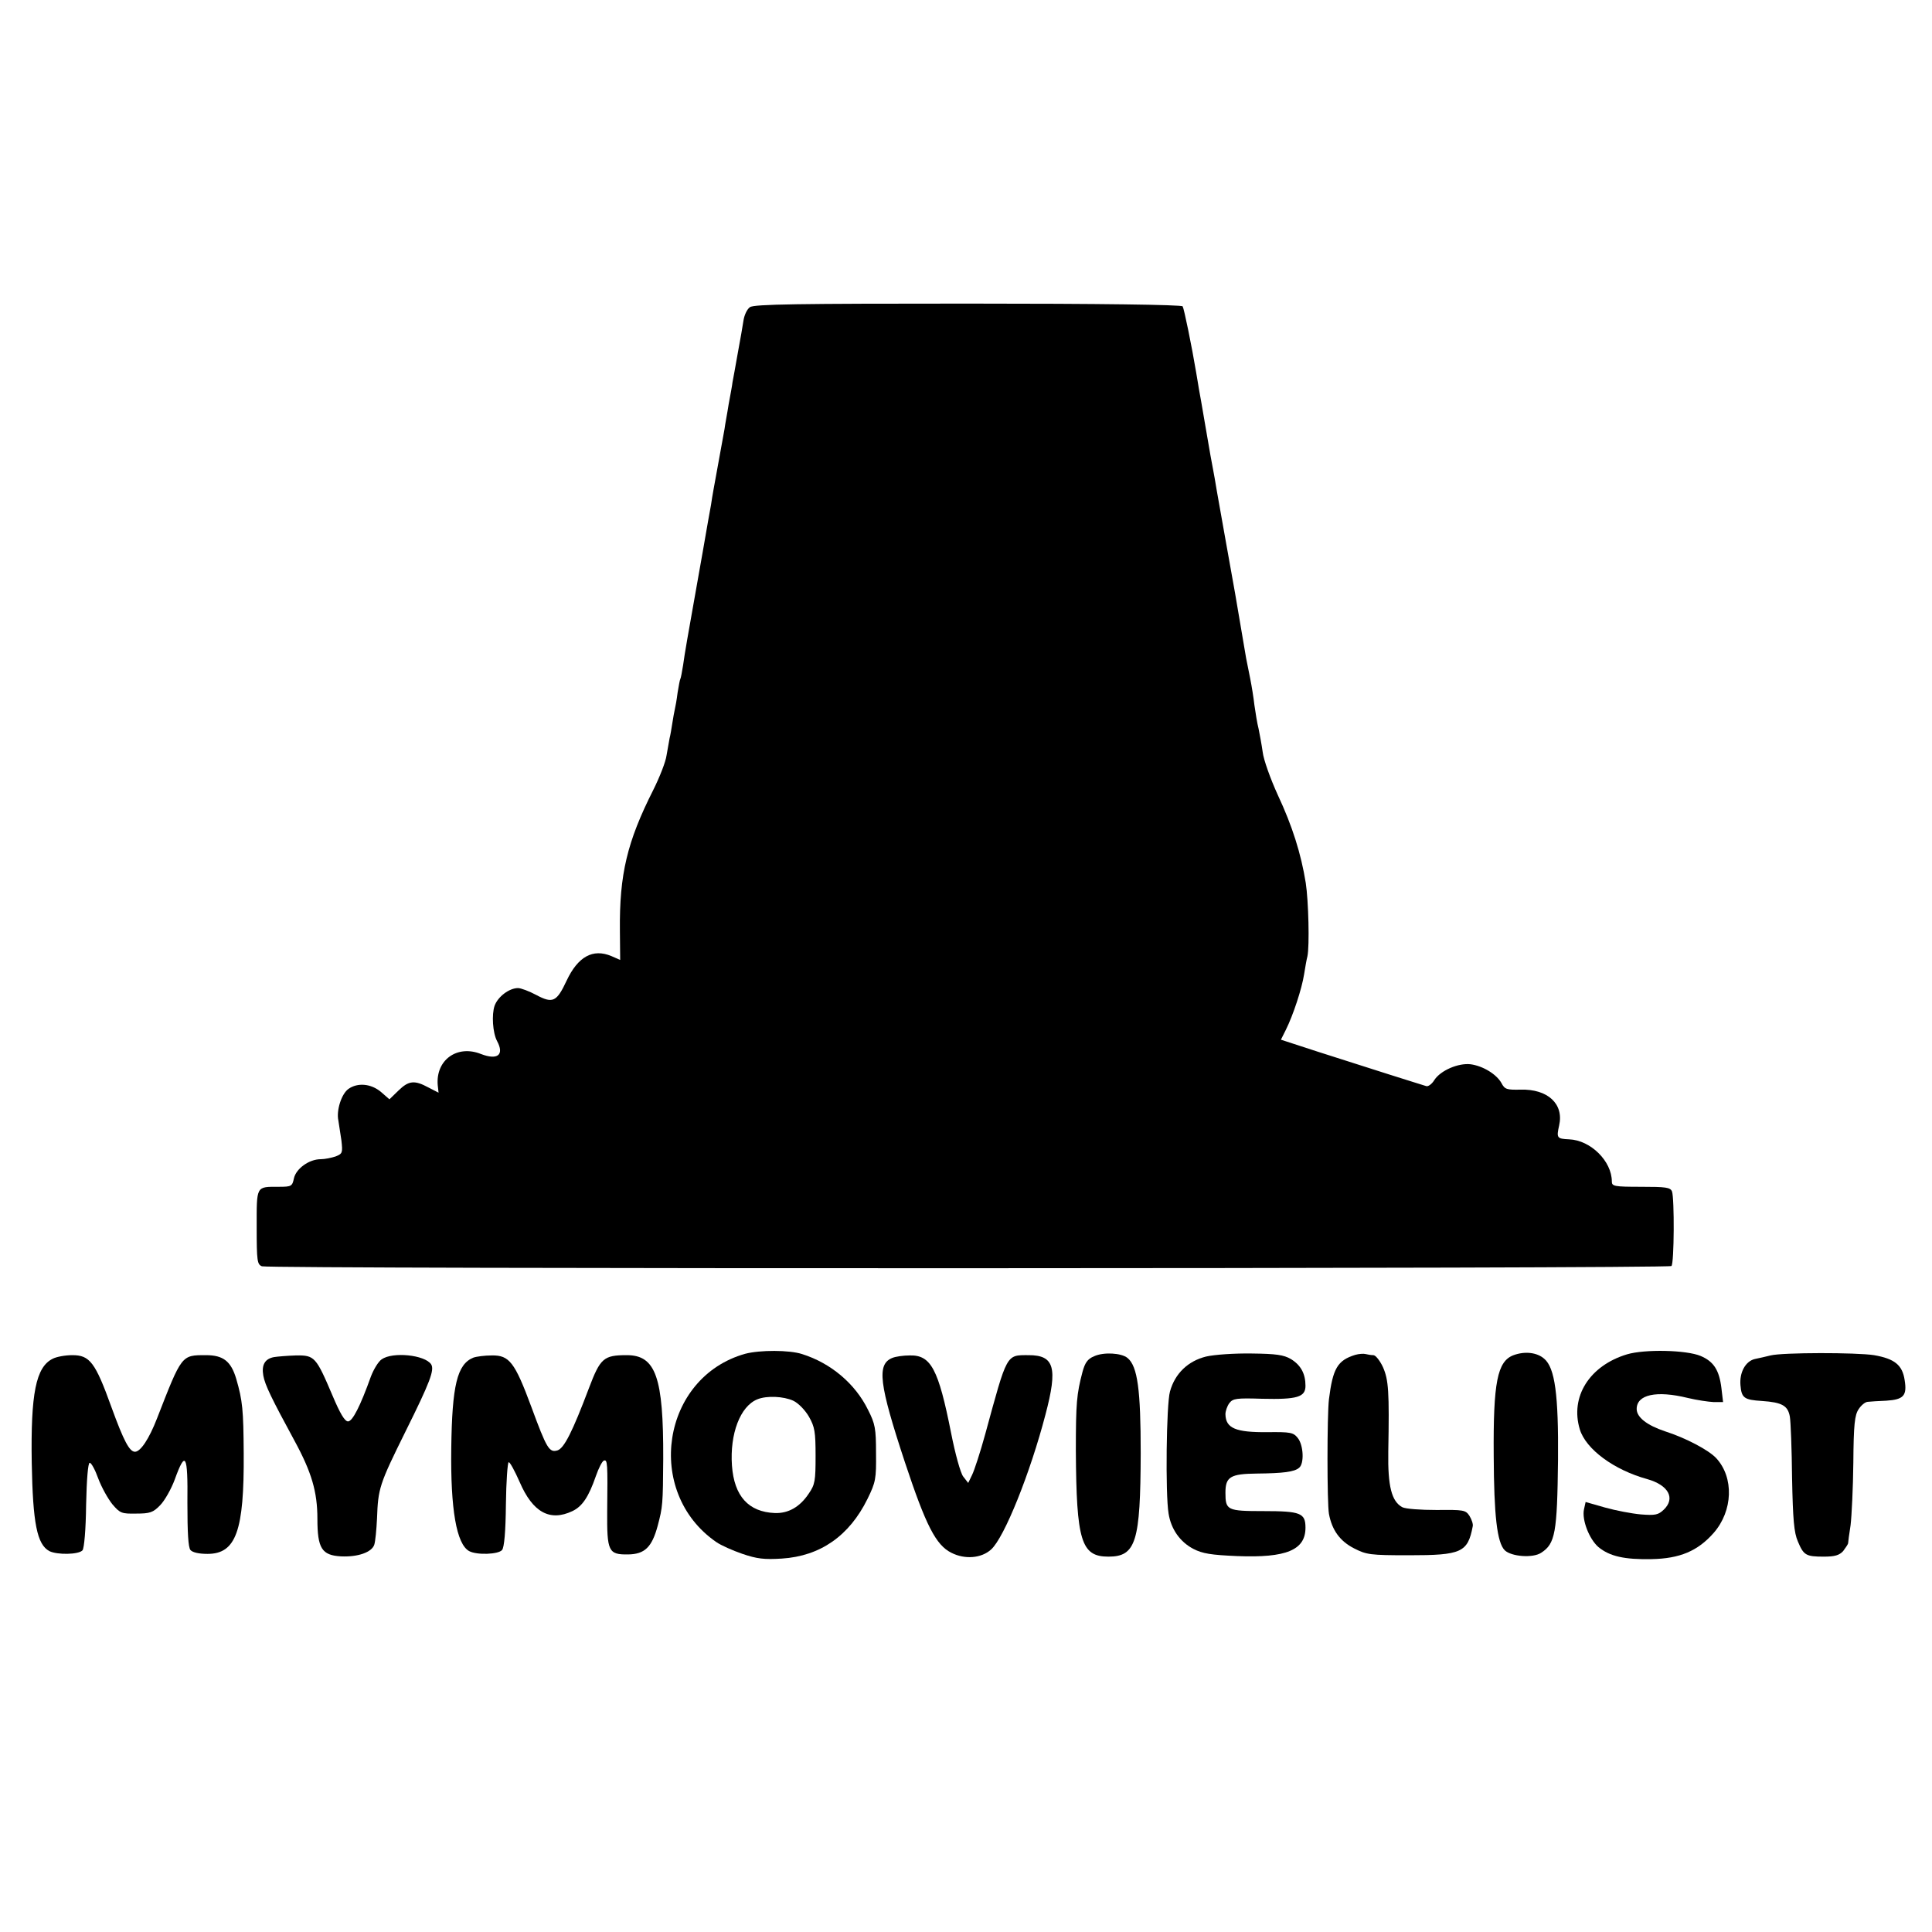
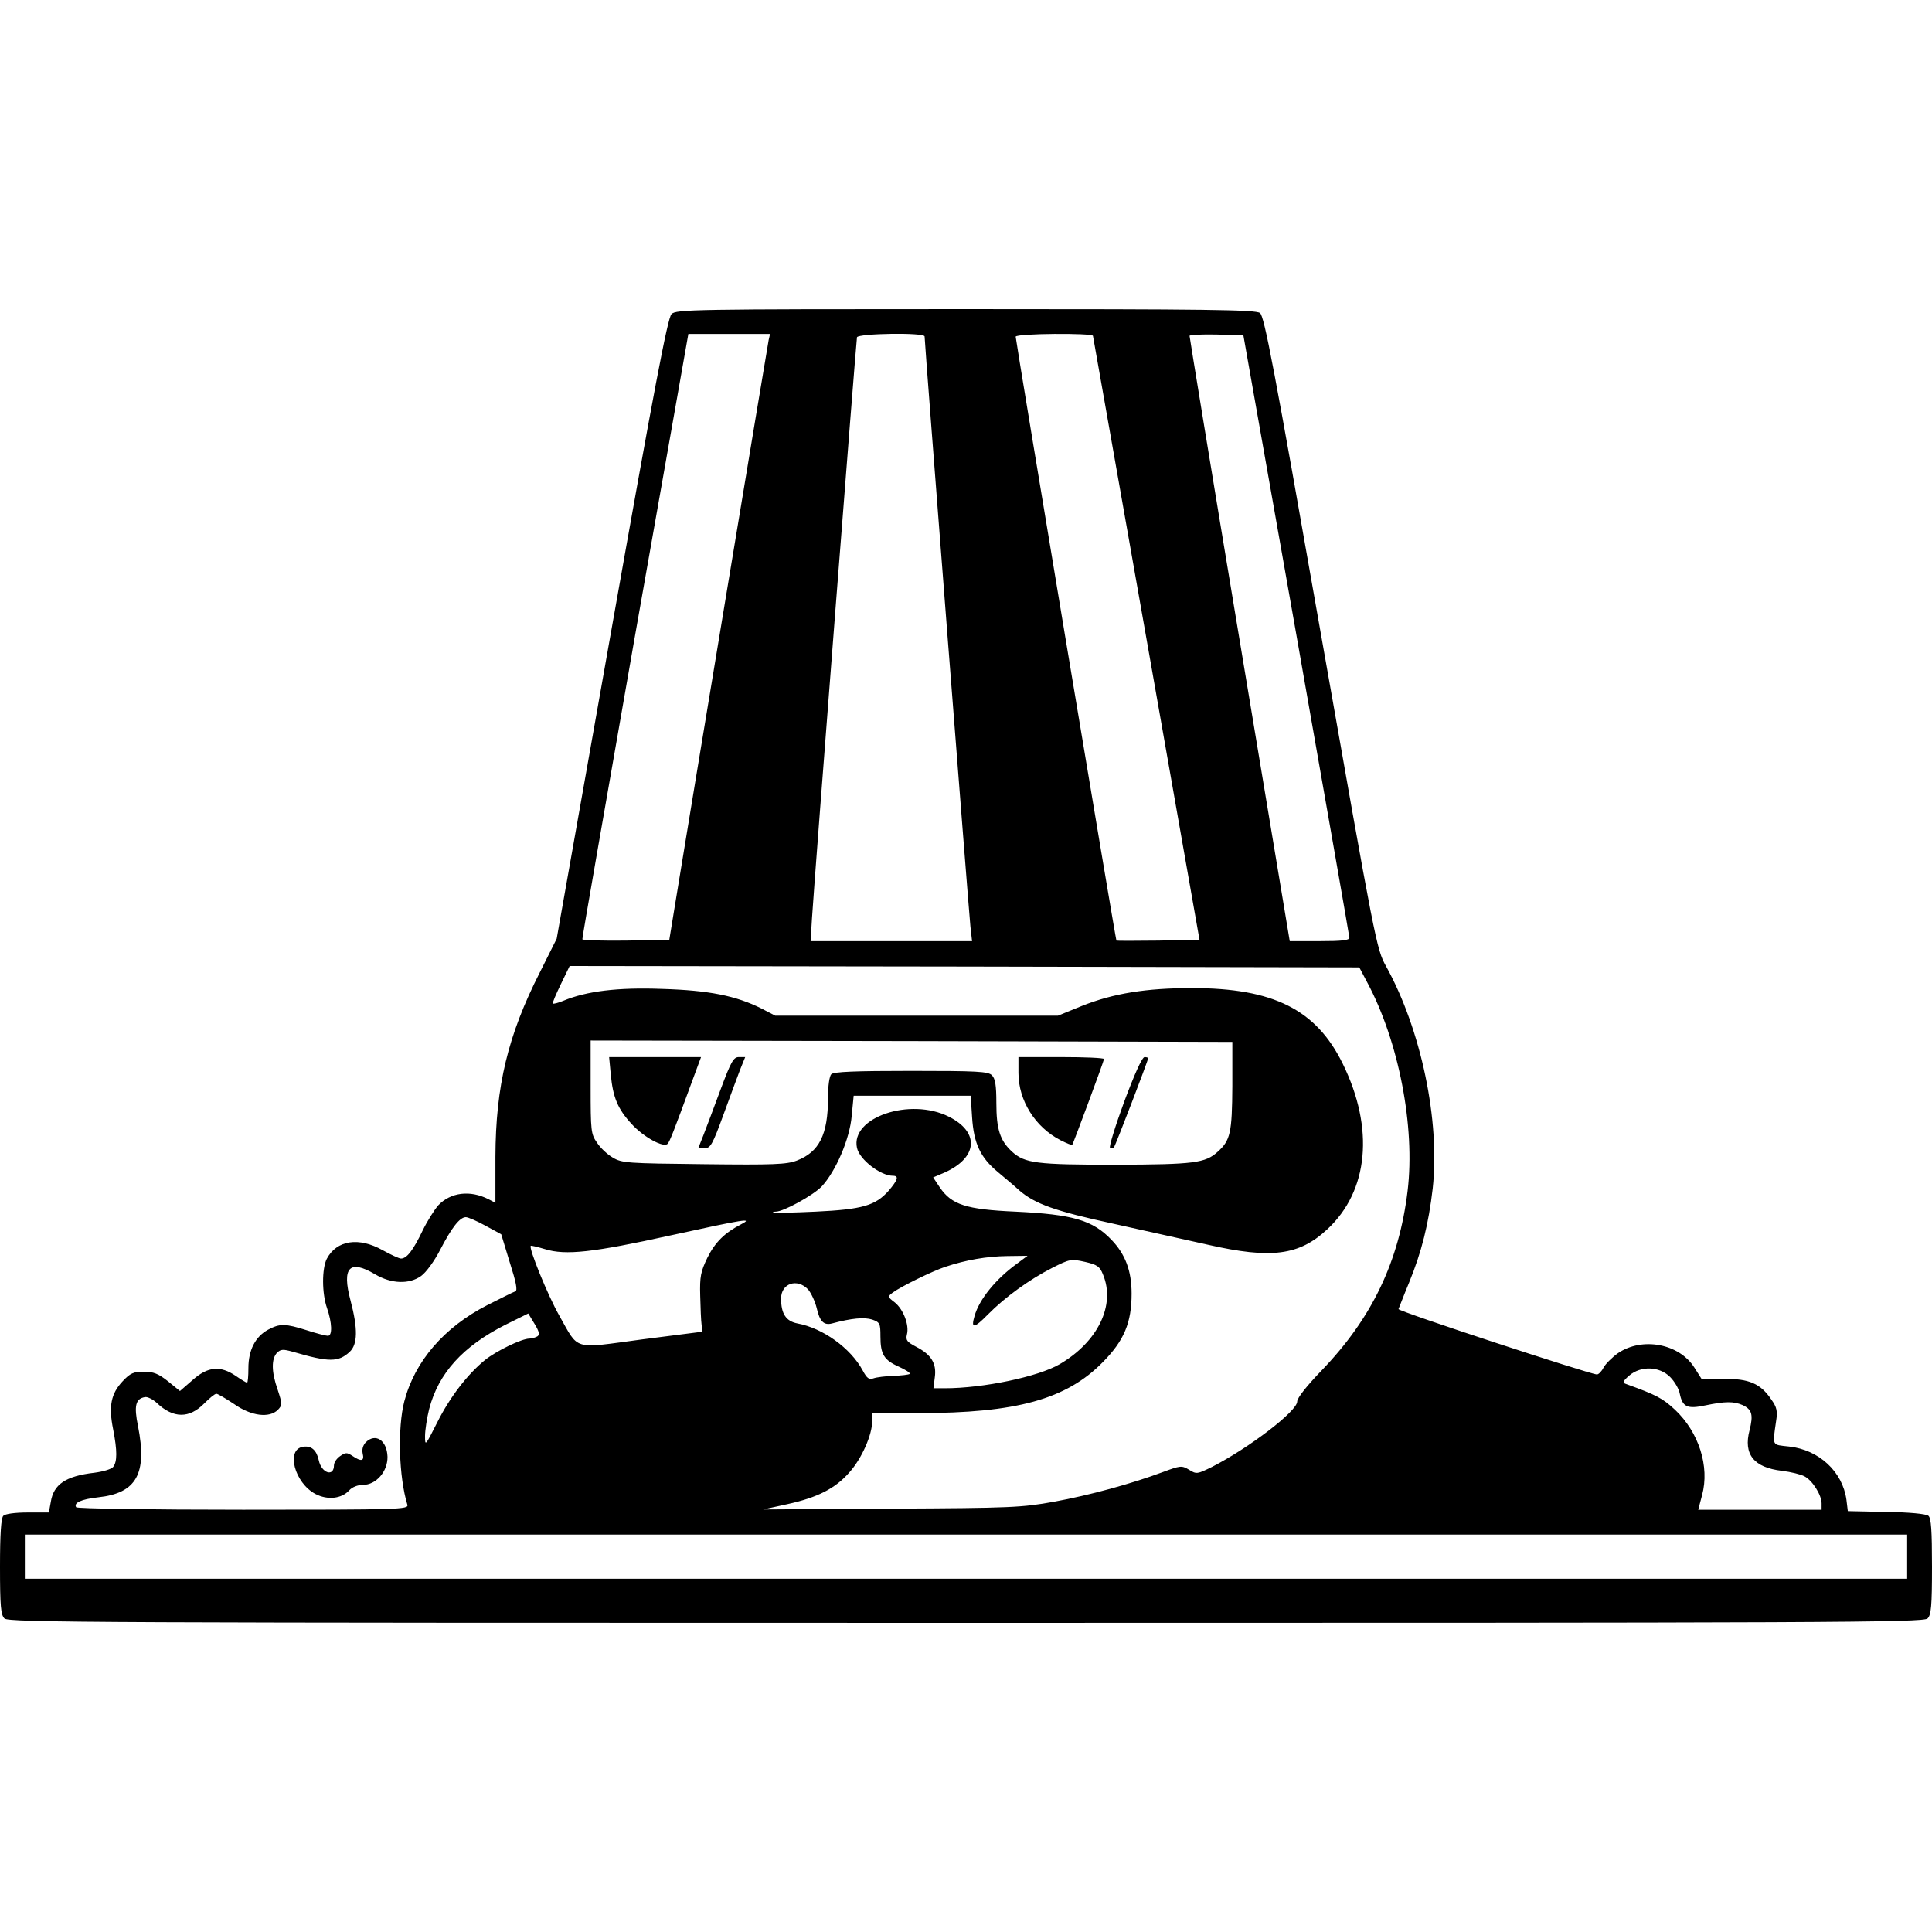
<svg xmlns="http://www.w3.org/2000/svg" version="1.0" width="700pt" height="700pt" viewBox="0 0 700 700" preserveAspectRatio="xMidYMid meet">
  <g transform="translate(0,700) scale(0.1,-0.1)" fill="#000000" stroke="none">
-     <path d="M2717 5887 c-10 -7 -20 -28 -23 -47 -3 -19 -12 -73 -21 -120 -8 -47 -17 -94 -19 -105 -1 -11 -8 -47 -14 -80 -5 -33 -13 -73 -15 -90 -3 -16 -12 -66 -20 -110 -8 -44 -17 -93 -20 -110 -3 -16 -7 -41 -9 -55 -3 -14 -16 -90 -30 -170 -14 -80 -28 -158 -31 -175 -18 -101 -35 -196 -40 -235 -4 -24 -8 -47 -10 -50 -2 -3 -6 -26 -10 -50 -3 -25 -8 -52 -10 -60 -2 -8 -6 -31 -9 -50 -3 -19 -7 -44 -10 -55 -2 -11 -7 -39 -11 -62 -3 -23 -25 -79 -48 -125 -95 -188 -123 -306 -121 -509 l1 -107 -32 14 c-67 28 -121 -2 -162 -89 -36 -77 -50 -84 -110 -52 -26 14 -56 25 -66 25 -32 0 -73 -31 -85 -64 -11 -32 -7 -98 9 -128 27 -50 2 -70 -58 -47 -87 35 -165 -22 -157 -113 l3 -27 -37 19 c-50 27 -71 25 -108 -11 l-33 -32 -31 27 c-36 30 -84 34 -117 11 -26 -18 -45 -79 -37 -115 2 -14 7 -46 11 -72 5 -45 4 -48 -21 -58 -15 -5 -39 -10 -54 -10 -42 0 -89 -34 -97 -69 -6 -29 -9 -31 -55 -31 -83 0 -80 5 -80 -146 0 -124 2 -135 19 -142 27 -10 5097 -9 5107 1 10 10 11 245 2 270 -6 15 -22 17 -113 17 -96 0 -105 2 -105 19 0 74 -77 150 -155 153 -44 2 -46 5 -36 50 18 78 -41 133 -140 130 -50 -1 -57 1 -69 24 -18 32 -67 62 -112 68 -44 5 -108 -22 -131 -57 -9 -15 -23 -25 -30 -22 -6 2 -68 21 -137 43 -69 22 -184 59 -257 82 l-132 43 18 36 c26 52 58 149 66 201 4 25 9 54 12 65 8 37 4 201 -6 266 -17 106 -49 207 -101 318 -27 59 -52 129 -55 156 -4 28 -11 66 -15 85 -5 19 -11 57 -15 85 -3 27 -10 70 -15 95 -5 25 -12 59 -15 75 -13 77 -36 212 -40 235 -11 60 -57 320 -66 370 -5 30 -11 66 -14 80 -6 30 -9 48 -30 170 -9 52 -18 106 -21 120 -2 14 -7 41 -10 60 -16 96 -44 232 -49 240 -4 6 -302 10 -778 10 -614 0 -776 -2 -790 -13z" />
-     <path d="M2700 2095 c-303 -85 -367 -501 -105 -682 17 -12 60 -31 95 -43 53 -18 79 -21 143 -17 139 9 244 82 310 216 30 61 32 73 31 166 0 89 -3 106 -29 157 -46 94 -134 169 -239 202 -46 15 -153 15 -206 1z m174 -170 c19 -9 43 -34 57 -58 21 -37 24 -55 24 -142 0 -90 -2 -104 -25 -137 -32 -48 -74 -72 -123 -70 -95 4 -147 61 -155 172 -8 115 30 215 92 240 34 14 95 11 130 -5z" />
-     <path d="M5895 2093 c-136 -41 -207 -154 -171 -272 22 -72 124 -147 244 -180 78 -22 103 -70 60 -111 -20 -19 -31 -21 -83 -17 -33 3 -91 14 -130 25 l-70 20 -6 -27 c-8 -38 19 -107 52 -136 41 -34 95 -46 193 -44 102 2 167 29 225 95 70 80 74 201 9 271 -27 29 -110 73 -185 97 -66 22 -103 51 -103 81 0 52 71 68 185 40 33 -8 75 -14 94 -15 l34 0 -6 51 c-8 65 -28 96 -75 116 -52 22 -203 25 -267 6z" />
-     <path d="M3964 2086 c-24 -10 -33 -24 -42 -57 -21 -80 -24 -112 -24 -285 2 -327 19 -384 118 -384 100 0 116 54 117 375 0 228 -11 315 -48 345 -22 18 -86 22 -121 6z" />
-     <path d="M4370 2085 c-65 -16 -113 -61 -131 -127 -13 -45 -17 -371 -5 -442 9 -57 42 -103 90 -128 33 -17 64 -22 159 -26 178 -7 247 22 247 103 0 53 -18 60 -152 60 -132 0 -138 3 -138 67 0 57 18 68 113 69 96 1 137 6 154 21 19 15 16 82 -5 108 -16 20 -26 22 -110 21 -115 -1 -151 14 -152 65 0 11 6 29 14 40 13 17 25 19 119 16 127 -3 157 6 157 47 0 44 -17 75 -53 97 -26 15 -53 19 -142 20 -61 1 -135 -4 -165 -11z" />
-     <path d="M4910 2091 c-64 -20 -81 -49 -95 -161 -7 -59 -7 -376 0 -415 11 -59 40 -99 91 -125 45 -23 58 -25 199 -25 190 0 213 10 231 105 2 8 -4 25 -12 38 -14 21 -21 22 -118 21 -60 0 -113 4 -125 10 -39 21 -53 76 -51 201 4 219 1 260 -19 306 -11 24 -27 44 -35 44 -8 0 -20 2 -28 4 -7 2 -24 1 -38 -3z" />
-     <path d="M5484 2090 c-59 -22 -74 -98 -72 -365 1 -216 12 -314 40 -342 24 -23 102 -29 132 -9 51 33 58 72 61 336 2 236 -11 334 -50 367 -26 23 -70 28 -111 13z" />
-     <path d="M6415 2089 c-16 -4 -42 -10 -57 -13 -34 -8 -56 -49 -52 -95 4 -46 13 -53 78 -57 73 -5 94 -17 101 -57 3 -17 7 -117 8 -222 3 -151 7 -198 21 -230 21 -50 29 -55 94 -55 40 0 56 5 70 20 9 12 17 24 18 28 0 4 4 34 9 66 4 33 9 135 10 227 1 138 5 172 19 193 9 14 24 27 34 27 9 1 39 3 66 4 63 4 76 18 67 74 -8 55 -36 78 -111 91 -64 10 -331 10 -375 -1z" />
-     <path d="M191 2077 c-61 -30 -80 -126 -76 -377 4 -219 19 -296 64 -320 28 -14 106 -13 120 3 6 8 12 74 13 165 2 93 7 152 13 152 6 0 20 -26 31 -57 12 -32 35 -73 51 -93 28 -33 34 -35 87 -34 49 0 61 4 86 30 16 16 40 58 53 93 39 108 48 93 46 -84 0 -108 3 -161 11 -171 8 -9 31 -14 62 -14 103 0 133 83 131 365 -1 156 -4 190 -27 269 -19 64 -47 86 -110 86 -89 0 -87 2 -177 -229 -29 -75 -60 -121 -80 -121 -20 0 -41 40 -85 161 -59 164 -79 189 -142 189 -26 0 -58 -6 -71 -13z" />
-     <path d="M993 2083 c-33 -6 -46 -28 -39 -67 6 -34 30 -83 113 -236 62 -114 83 -185 83 -283 0 -107 16 -132 85 -136 62 -3 112 15 121 42 4 12 8 55 10 95 4 110 8 123 104 317 88 177 105 222 92 242 -23 34 -139 46 -179 18 -12 -8 -29 -36 -39 -62 -39 -109 -67 -163 -83 -163 -12 0 -29 29 -56 93 -60 141 -65 147 -133 146 -31 -1 -67 -4 -79 -6z" />
-     <path d="M1715 2081 c-59 -24 -77 -101 -80 -328 -3 -222 19 -348 65 -373 28 -15 106 -12 119 4 8 9 13 67 14 165 1 83 6 152 10 153 4 2 22 -31 40 -72 47 -109 109 -144 191 -105 36 17 59 52 85 127 10 29 23 54 29 56 13 4 14 -7 12 -183 -1 -146 4 -158 76 -157 60 1 86 26 107 104 18 68 19 77 20 243 1 295 -27 375 -132 375 -84 0 -96 -11 -137 -119 -60 -159 -90 -218 -114 -226 -30 -9 -39 6 -95 158 -60 162 -80 187 -143 186 -26 0 -56 -4 -67 -8z" />
-     <path d="M3233 2080 c-57 -23 -48 -94 46 -379 76 -229 112 -299 168 -327 49 -25 109 -20 144 12 48 43 142 278 197 489 45 170 32 215 -61 215 -82 0 -77 8 -157 -285 -18 -66 -40 -133 -48 -149 l-14 -29 -18 23 c-10 13 -29 82 -44 158 -46 232 -73 283 -150 281 -23 0 -51 -4 -63 -9z" />
+     <path d="M2433 5862 c-14 -13 -63 -271 -217 -1140 l-199 -1123 -61 -122 c-116 -228 -160 -412 -161 -668 l0 -167 -25 13 c-67 34 -137 25 -182 -22 -14 -16 -40 -57 -57 -92 -34 -71 -57 -101 -78 -101 -7 0 -37 14 -66 30 -87 49 -167 37 -203 -31 -18 -36 -18 -125 1 -179 18 -52 20 -100 3 -100 -7 0 -42 9 -76 20 -79 25 -98 25 -141 2 -46 -25 -71 -74 -71 -139 0 -29 -2 -53 -5 -53 -2 0 -21 11 -41 25 -56 38 -101 34 -156 -15 l-46 -40 -43 35 c-35 28 -53 35 -88 35 -37 0 -49 -5 -77 -35 -42 -45 -51 -90 -34 -174 15 -77 15 -117 0 -136 -6 -8 -37 -17 -68 -21 -104 -12 -148 -42 -158 -106 l-7 -38 -76 0 c-47 0 -82 -5 -89 -12 -8 -8 -12 -64 -12 -184 0 -144 3 -175 16 -188 14 -15 344 -16 3484 -16 3140 0 3470 1 3484 16 13 13 16 44 16 188 0 131 -3 176 -13 184 -8 7 -71 13 -153 14 l-139 3 -5 41 c-14 102 -99 181 -208 193 -63 7 -60 0 -47 91 6 37 3 51 -17 79 -39 58 -81 76 -173 75 l-80 0 -26 41 c-55 87 -189 112 -277 52 -21 -15 -45 -39 -52 -52 -7 -14 -18 -25 -24 -25 -26 1 -721 229 -719 237 2 4 18 47 38 95 46 112 71 213 86 342 27 245 -42 576 -169 805 -35 63 -38 81 -237 1209 -169 961 -204 1147 -220 1158 -16 12 -197 14 -1067 14 -985 0 -1049 -1 -1065 -18z m352 -94 c-4 -19 -287 -1725 -342 -2063 l-18 -110 -157 -3 c-87 -1 -158 1 -158 5 -1 5 86 500 191 1101 l193 1092 148 0 148 0 -5 -22z m565 13 c0 -24 161 -2093 166 -2138 l6 -53 -292 0 -293 0 5 83 c10 159 160 2092 163 2105 5 14 245 18 245 3z m610 2 c1 -5 88 -498 194 -1098 l192 -1090 -149 -3 c-82 -1 -151 -1 -152 0 -3 3 -365 2174 -365 2188 0 12 280 14 280 3z m737 -1083 c105 -597 192 -1091 192 -1097 1 -10 -27 -13 -107 -13 l-109 0 -182 1093 c-100 600 -181 1096 -181 1100 0 4 44 6 97 5 l98 -3 192 -1085z m256 -1258 c115 -214 175 -524 147 -757 -31 -256 -129 -461 -312 -651 -53 -55 -88 -99 -88 -112 0 -35 -174 -168 -309 -237 -53 -26 -56 -27 -83 -10 -27 16 -31 15 -96 -9 -113 -42 -262 -83 -393 -107 -116 -21 -155 -23 -589 -25 l-465 -3 87 19 c110 24 175 57 226 116 44 49 82 135 82 184 l0 30 168 0 c355 0 536 50 668 185 77 78 104 143 104 248 0 83 -23 143 -73 195 -68 71 -139 92 -348 102 -179 8 -231 25 -274 88 l-24 36 42 18 c120 54 127 146 15 202 -141 71 -357 -3 -333 -113 9 -42 85 -101 130 -101 23 0 18 -15 -15 -54 -48 -54 -95 -68 -265 -76 -82 -4 -152 -5 -154 -4 -2 2 2 4 10 4 28 0 135 59 166 91 51 55 102 172 109 257 l7 72 212 0 212 0 5 -77 c6 -96 30 -147 94 -200 25 -21 60 -50 77 -66 57 -49 129 -75 342 -121 116 -26 269 -60 342 -76 229 -52 330 -39 432 56 150 139 171 366 56 600 -96 196 -251 274 -546 274 -166 0 -285 -19 -400 -65 l-86 -35 -512 0 -512 0 -50 26 c-92 46 -190 66 -360 71 -161 6 -274 -8 -358 -43 -19 -8 -36 -12 -38 -10 -2 2 11 33 29 70 l32 66 1431 -2 1430 -3 28 -53z m-488 -377 c-1 -169 -7 -197 -53 -238 -45 -41 -85 -46 -367 -47 -291 0 -332 5 -379 48 -43 40 -56 81 -56 176 0 64 -4 88 -16 100 -13 14 -54 16 -293 16 -202 0 -280 -3 -289 -12 -7 -7 -12 -42 -12 -87 0 -132 -32 -195 -113 -226 -37 -14 -84 -16 -337 -13 -277 3 -297 4 -330 24 -19 11 -45 35 -57 54 -22 31 -23 43 -23 202 l0 168 1163 -2 1162 -3 0 -160z m-2706 -506 l57 -31 31 -102 c23 -72 29 -102 20 -105 -7 -2 -52 -25 -102 -50 -156 -80 -262 -203 -300 -348 -25 -96 -20 -274 11 -375 5 -17 -28 -18 -595 -18 -338 0 -602 4 -605 9 -10 16 18 29 80 36 139 15 178 86 144 258 -15 73 -9 99 25 105 9 2 29 -8 43 -21 60 -57 118 -57 172 -2 19 19 38 35 44 35 5 0 34 -17 64 -37 62 -44 128 -52 159 -21 16 17 16 21 -1 73 -23 65 -23 112 -2 134 14 13 22 13 58 3 130 -38 164 -38 205 0 29 27 30 84 3 186 -32 120 -4 150 89 95 59 -35 124 -37 167 -6 18 13 48 54 69 95 42 81 71 118 93 118 8 0 40 -14 71 -31z m926 5 c-60 -31 -94 -65 -122 -121 -24 -50 -28 -68 -26 -138 1 -44 3 -91 5 -105 l3 -25 -219 -28 c-254 -34 -227 -42 -300 87 -41 72 -111 244 -103 252 1 2 25 -4 52 -12 74 -23 174 -12 455 50 270 59 301 64 255 40z m999 -143 c-77 -56 -136 -129 -153 -189 -14 -47 -2 -46 48 5 62 63 152 128 233 169 65 33 69 33 119 22 44 -10 54 -17 65 -45 47 -111 -18 -245 -157 -326 -77 -45 -276 -87 -416 -87 l-41 0 5 40 c7 50 -13 82 -67 110 -34 18 -39 24 -34 45 9 34 -13 91 -44 116 -26 20 -27 21 -7 36 30 22 144 78 190 93 75 25 150 38 224 39 l74 1 -39 -29z m-756 -93 c11 -13 25 -43 31 -67 11 -49 26 -64 56 -56 71 19 116 23 145 14 28 -10 30 -14 30 -61 0 -65 13 -86 67 -110 24 -11 42 -22 39 -26 -4 -3 -30 -6 -59 -7 -28 -1 -61 -5 -72 -9 -16 -6 -24 0 -39 28 -44 82 -145 154 -237 171 -41 8 -59 35 -59 90 0 55 58 75 98 33z m-981 -170 c-7 -4 -20 -8 -29 -8 -28 0 -120 -45 -160 -77 -64 -52 -128 -135 -174 -227 -43 -85 -44 -87 -44 -49 0 21 7 66 15 98 34 130 122 227 276 305 l83 41 23 -38 c17 -28 19 -39 10 -45z m4104 -147 c16 -16 32 -43 35 -60 10 -49 27 -57 93 -43 72 15 103 15 135 1 34 -16 39 -35 25 -91 -23 -87 15 -135 117 -147 33 -4 69 -13 82 -20 29 -15 62 -68 62 -98 l0 -23 -224 0 -223 0 14 53 c28 104 -12 228 -98 309 -45 42 -68 54 -179 94 -12 4 -9 11 13 30 42 36 109 34 148 -5z m859 -651 l0 -80 -3410 0 -3410 0 0 80 0 80 3410 0 3410 0 0 -80z" />
+     <path d="M2213 3106 c8 -82 25 -124 76 -179 43 -47 116 -87 130 -71 8 9 21 42 87 222 l34 92 -167 0 -166 0 6 -64z" />
+     <path d="M2611 3053 c-24 -65 -52 -139 -62 -165 l-19 -48 24 0 c20 0 28 14 66 118 23 64 51 138 61 165 l19 47 -23 0 c-19 0 -28 -15 -66 -117z" />
+     <path d="M3690 3113 c0 -101 61 -197 152 -244 22 -11 41 -19 43 -17 4 6 115 304 115 311 0 4 -70 7 -155 7 l-155 0 0 -57z" />
+     <path d="M4073 3008 c-33 -90 -56 -165 -51 -167 5 -1 12 -1 14 2 5 5 124 315 124 323 0 2 -6 4 -13 4 -9 0 -37 -63 -74 -162z" />
+     <path d="M1325 1774 c-10 -11 -14 -25 -11 -40 7 -28 -5 -31 -37 -9 -20 13 -25 13 -45 -1 -12 -8 -22 -23 -22 -33 0 -43 -45 -29 -55 18 -8 37 -27 54 -57 49 -63 -9 -31 -131 45 -171 44 -23 95 -17 122 13 11 12 31 20 50 20 48 0 90 49 89 102 -2 60 -44 87 -79 52z" />
  </g>
</svg>
